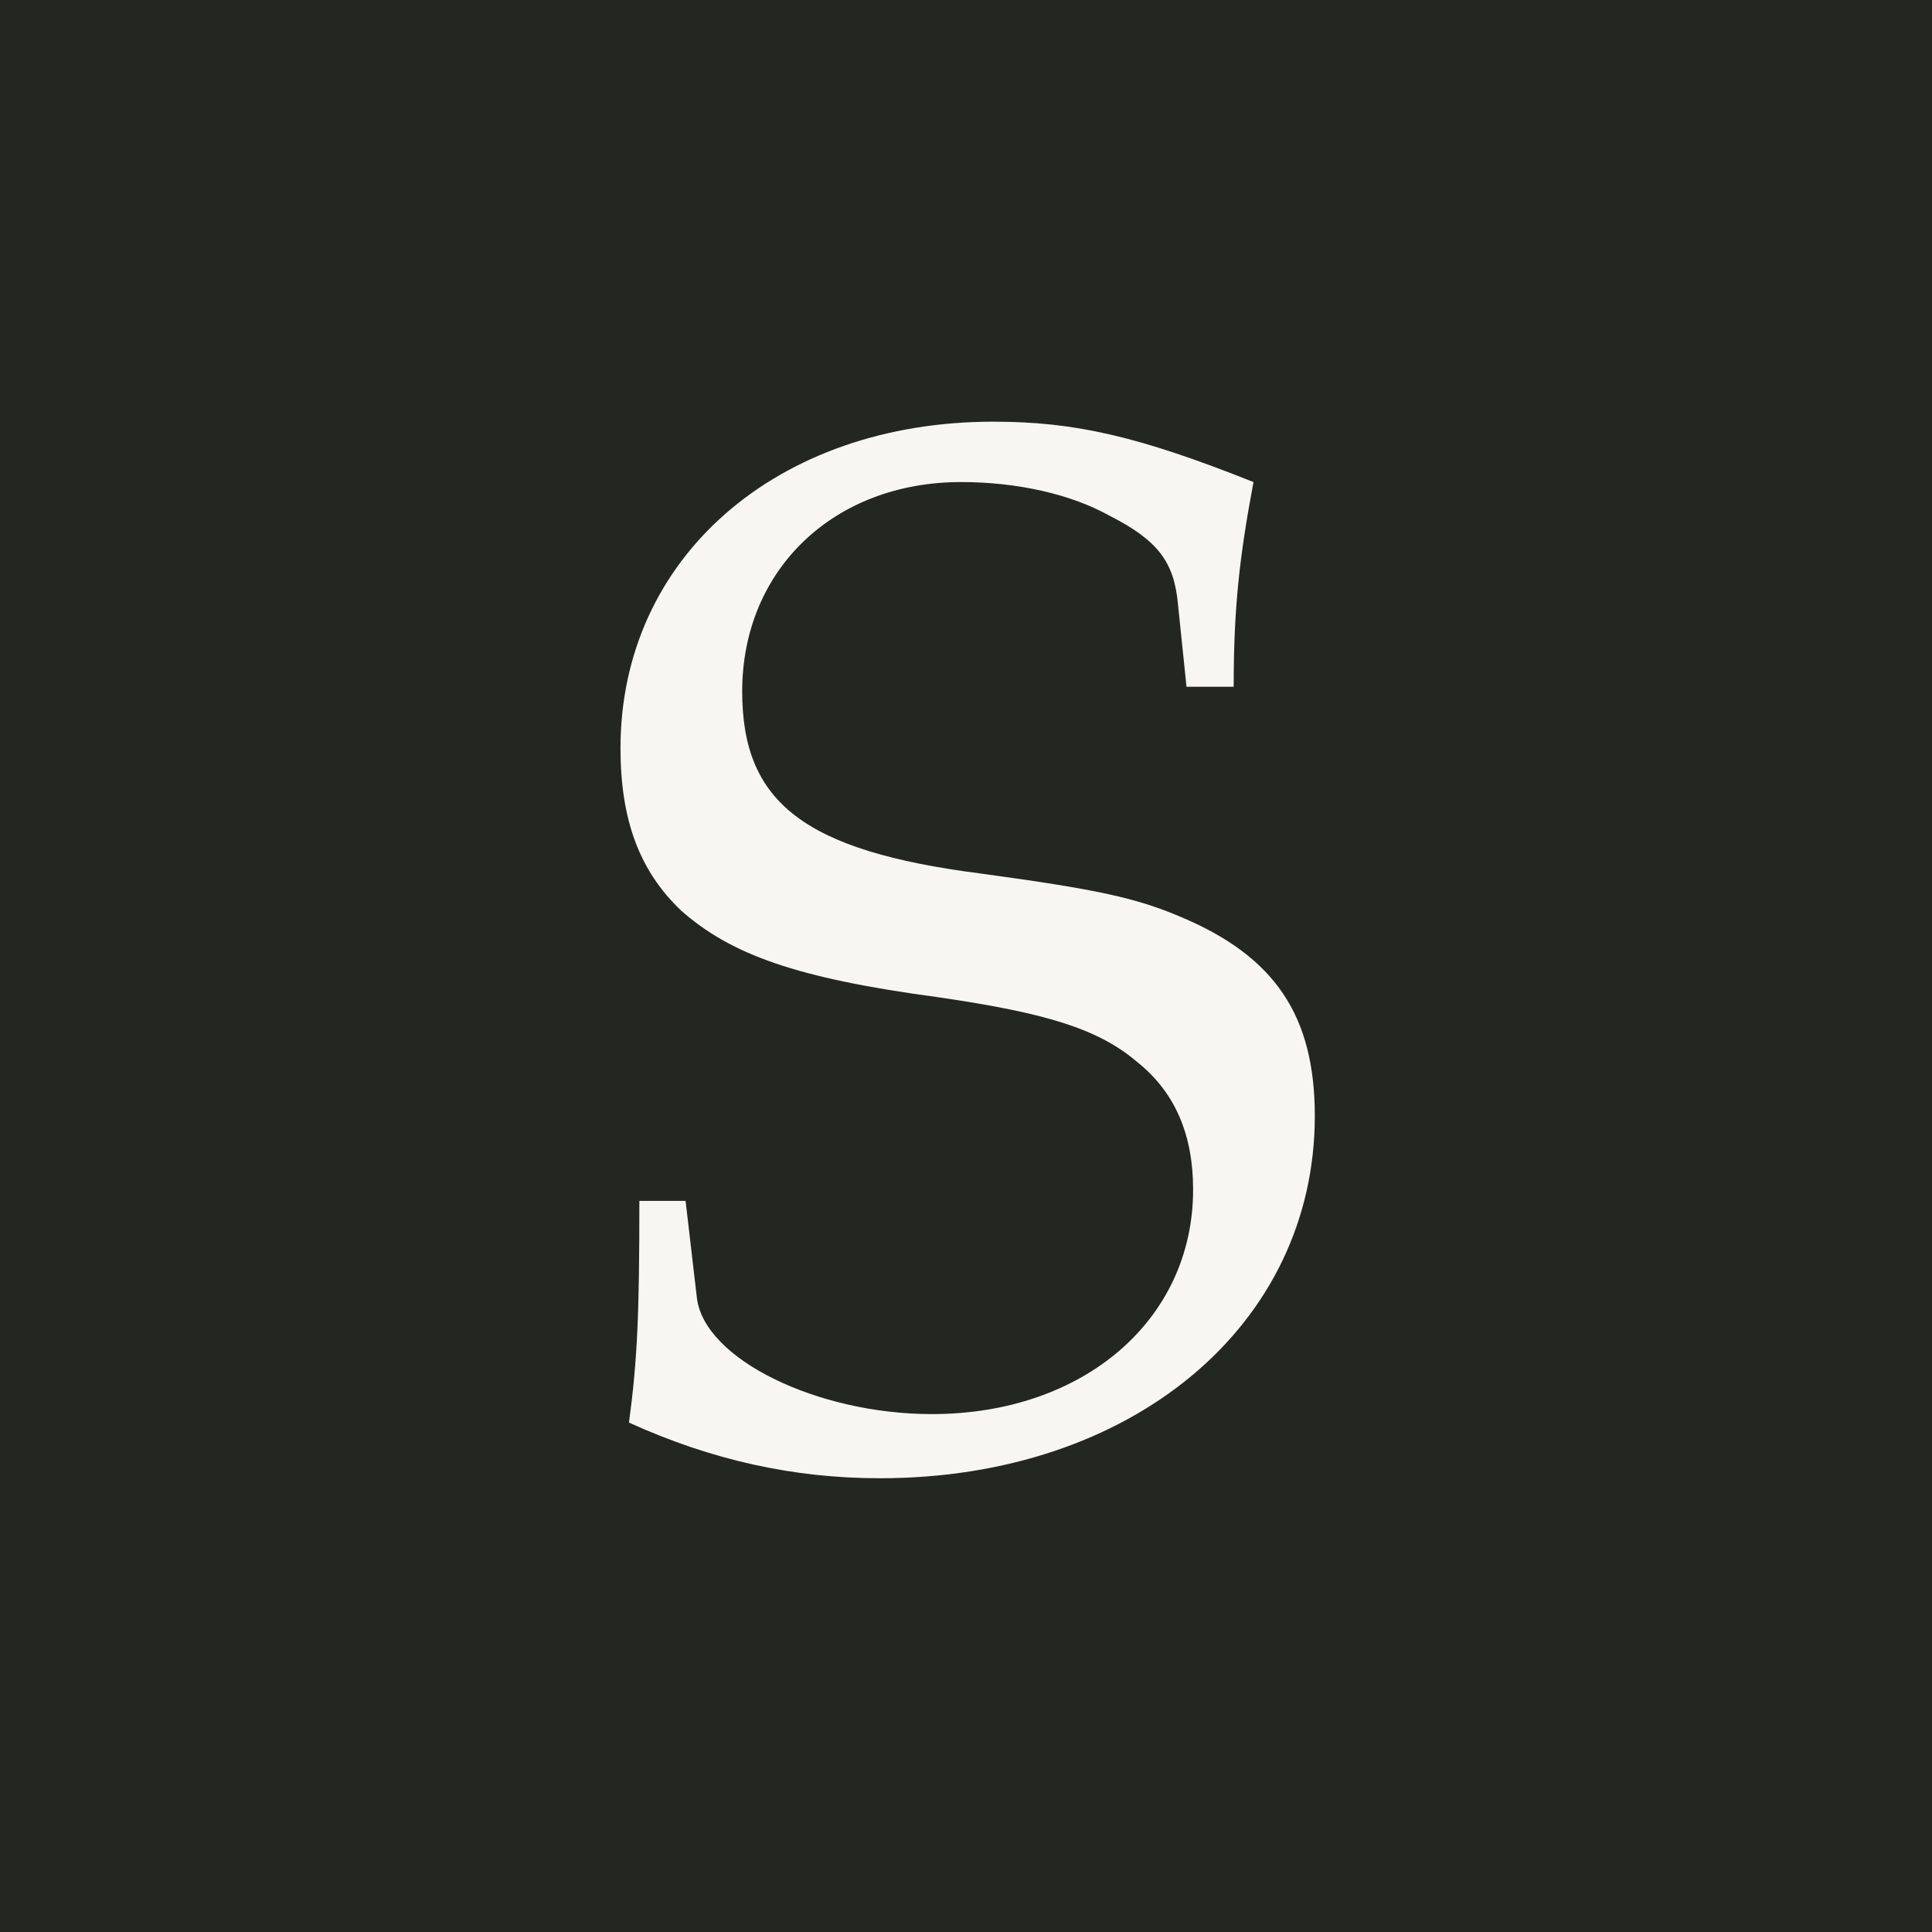
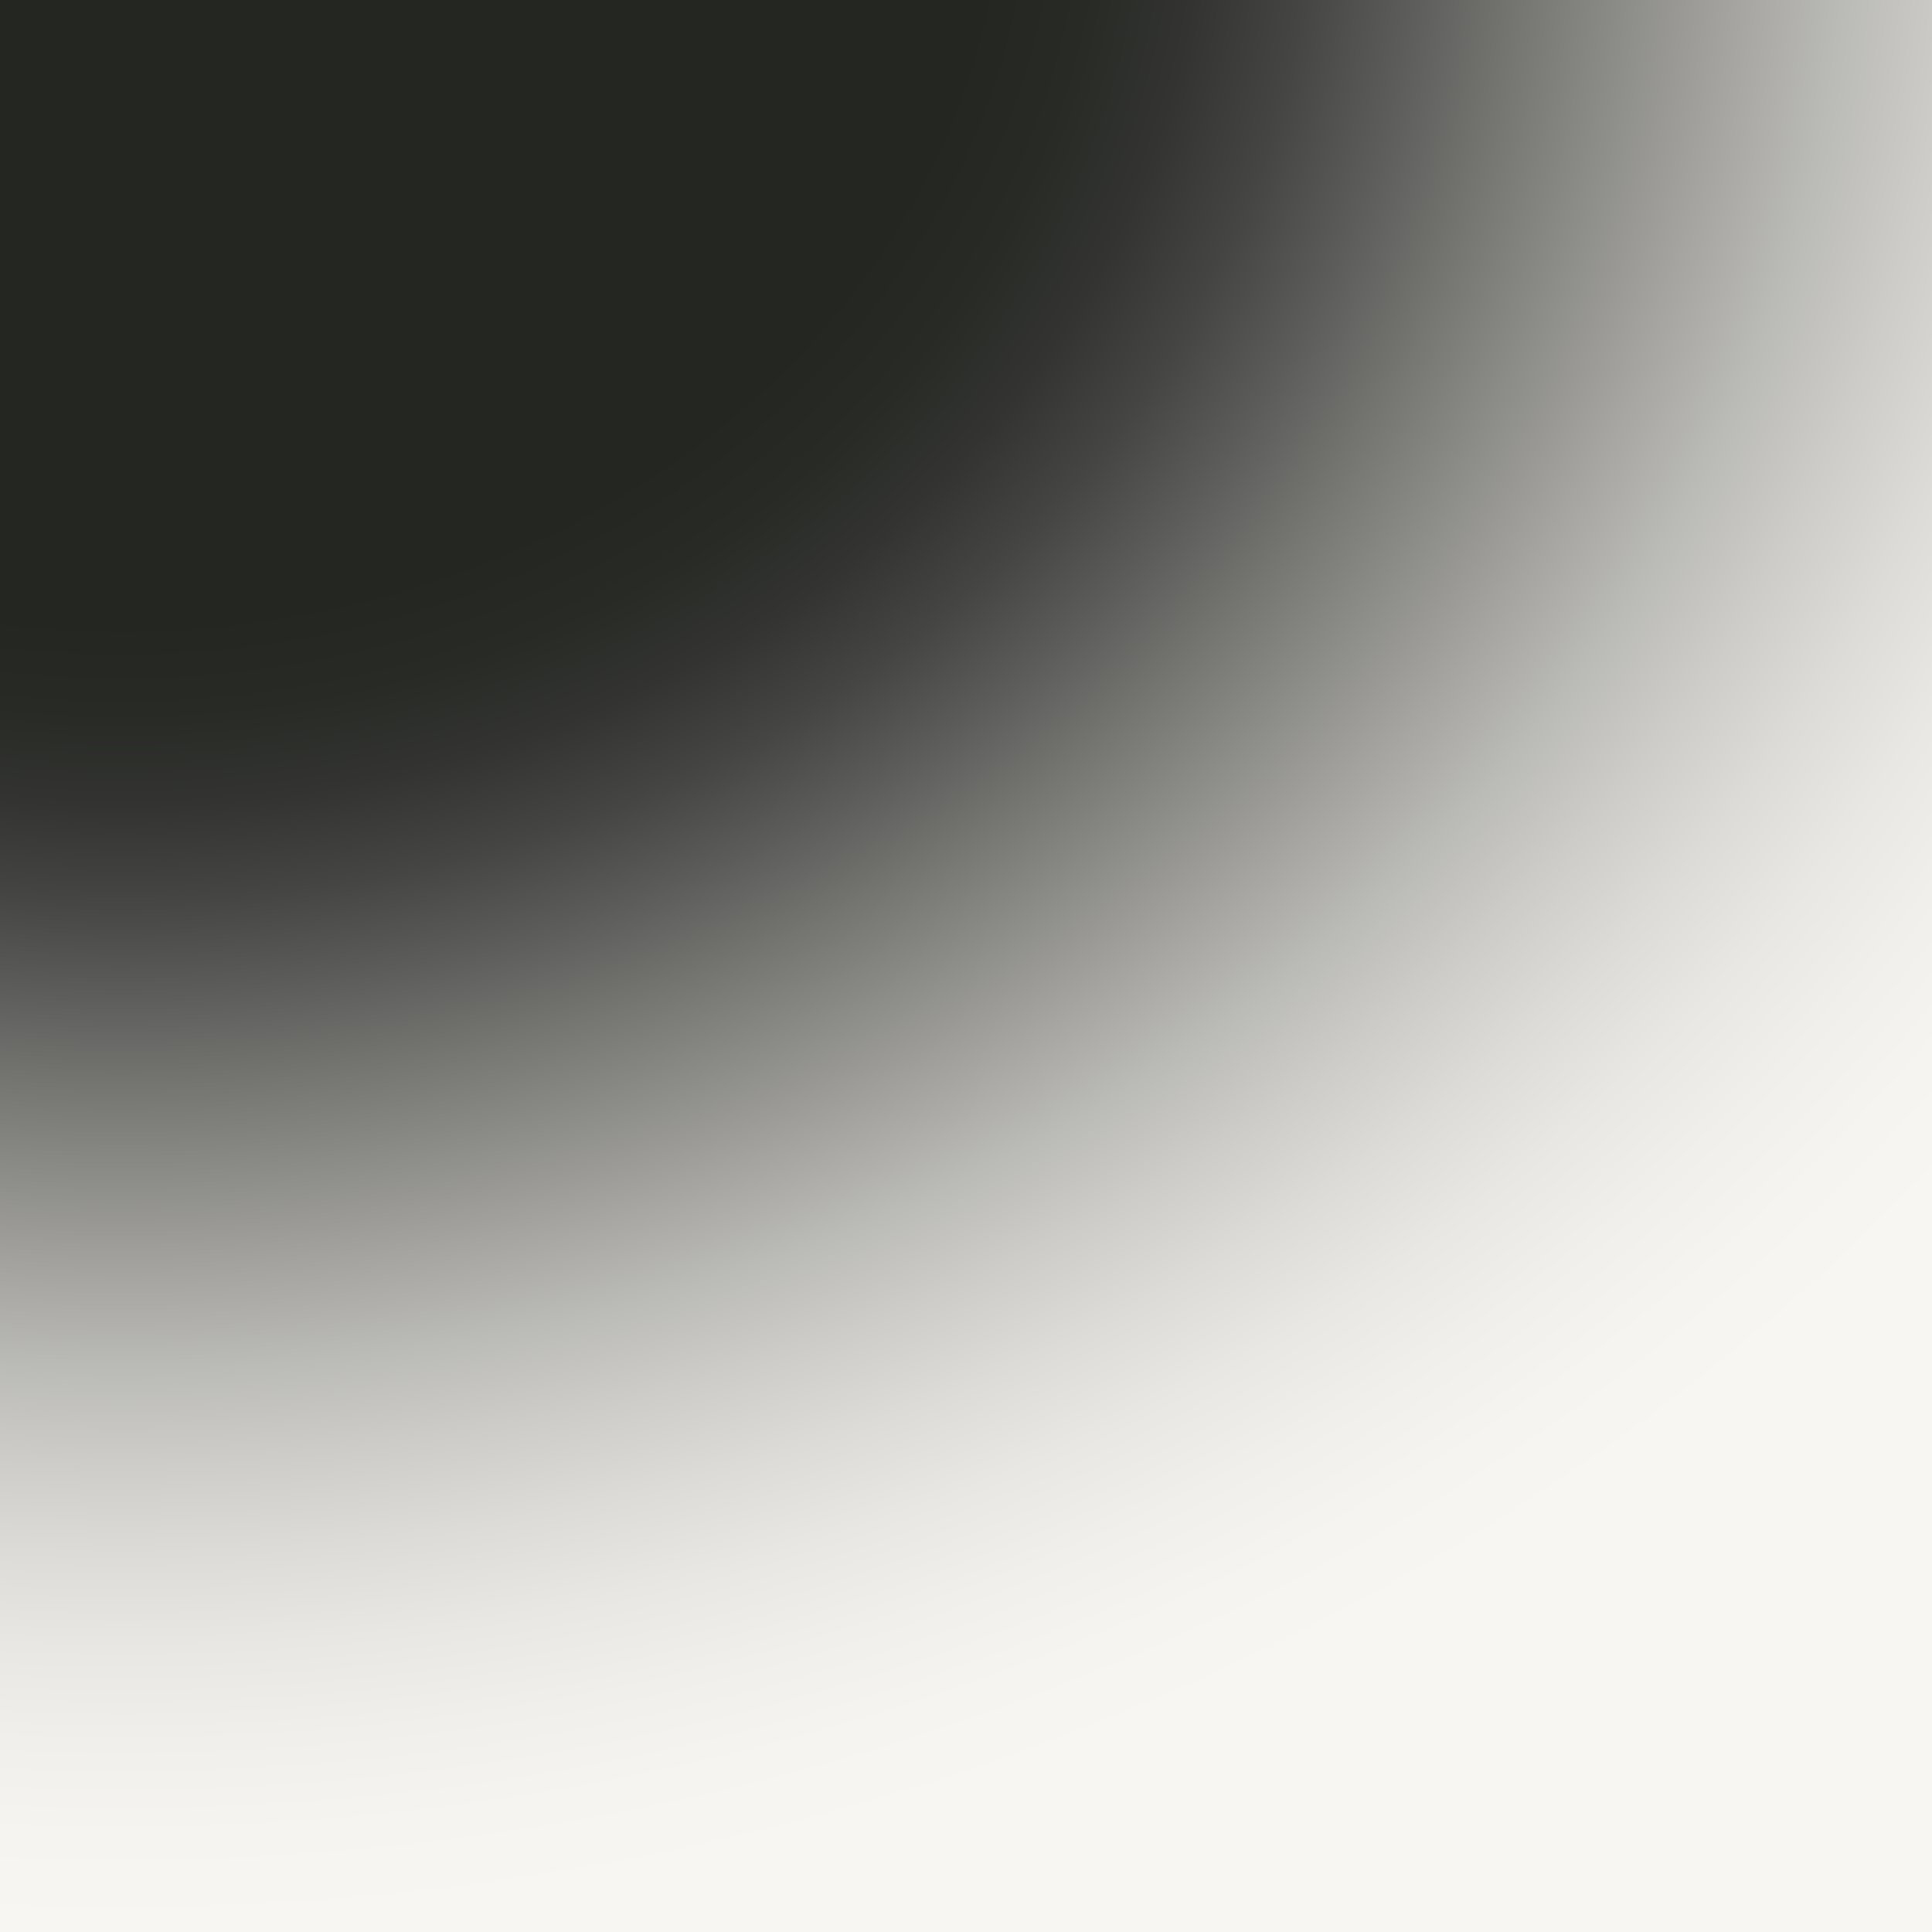
<svg xmlns="http://www.w3.org/2000/svg" viewBox="0 0 32 32">
-   <rect width="32" height="32" fill="#242622" />
-   <text x="16" y="24" fill="#f7f6f2" font-family="'Iowan Old Style', 'Palatino Linotype', Palatino, Georgia, serif" font-size="24" font-weight="400" text-anchor="middle">S</text>
+   <defs>
+     <radialGradient id="soft-contour" gradientUnits="userSpaceOnUse" cx="0" cy="0" r="1" gradientTransform="translate(2 -2) scale(42 36)" color-interpolation="linearRGB">
+       <stop offset="0.3" stop-color="#242622" />
+       <stop offset="0.343" stop-color="#242622" />
+       <stop offset="0.385" stop-color="#282a26" />
+       <stop offset="0.427" stop-color="#333431" />
+       <stop offset="0.47" stop-color="#454643" />
+       <stop offset="0.512" stop-color="#5c5d5a" />
+       <stop offset="0.555" stop-color="#757572" />
+       <stop offset="0.598" stop-color="#8d8d8a" />
+       <stop offset="0.64" stop-color="#a5a4a1" />
+       <stop offset="0.682" stop-color="#babab6" />
+       <stop offset="0.725" stop-color="#cdccc8" />
+       <stop offset="0.767" stop-color="#dcdbd7" />
+       <stop offset="0.81" stop-color="#e8e7e3" />
+       <stop offset="0.853" stop-color="#f0efeb" />
+       <stop offset="0.895" stop-color="#f5f4f0" />
+       <stop offset="0.938" stop-color="#f7f6f2" />
+       <stop offset="0.98" stop-color="#f7f6f2" />
+     </radialGradient>
+   </defs>
+   <rect width="32" height="32" fill="url(#soft-contour)" />
</svg>
